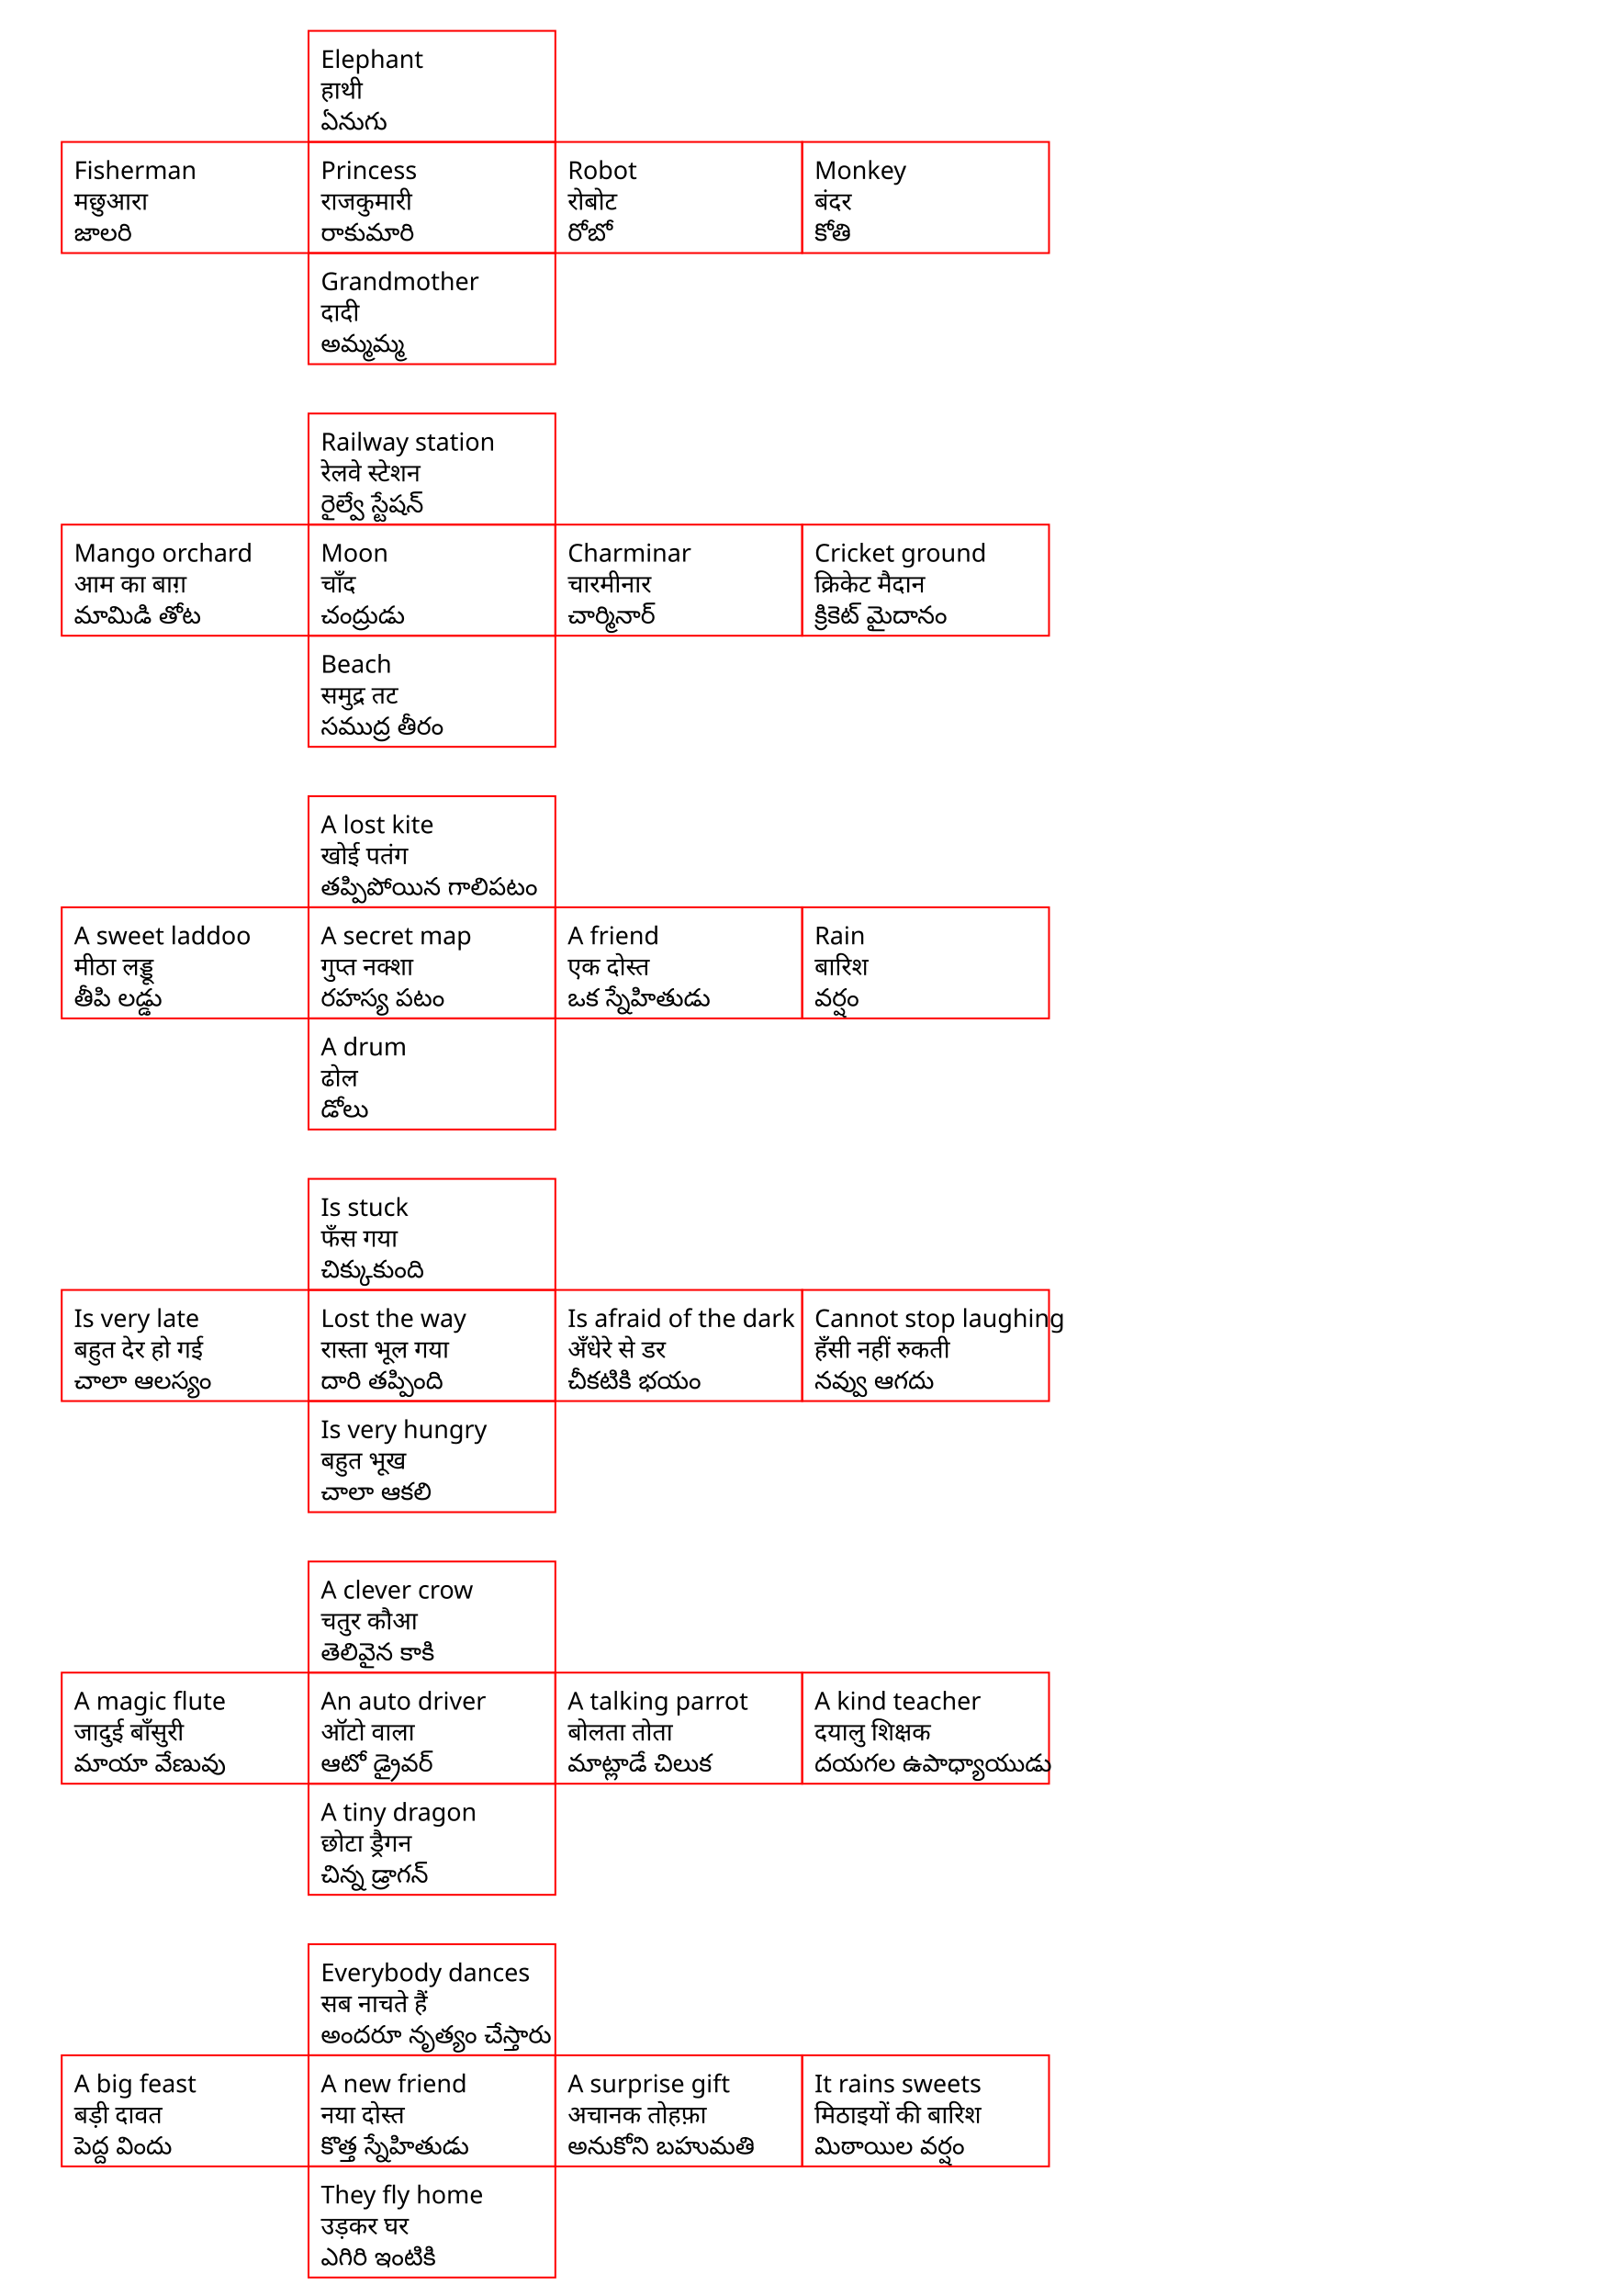
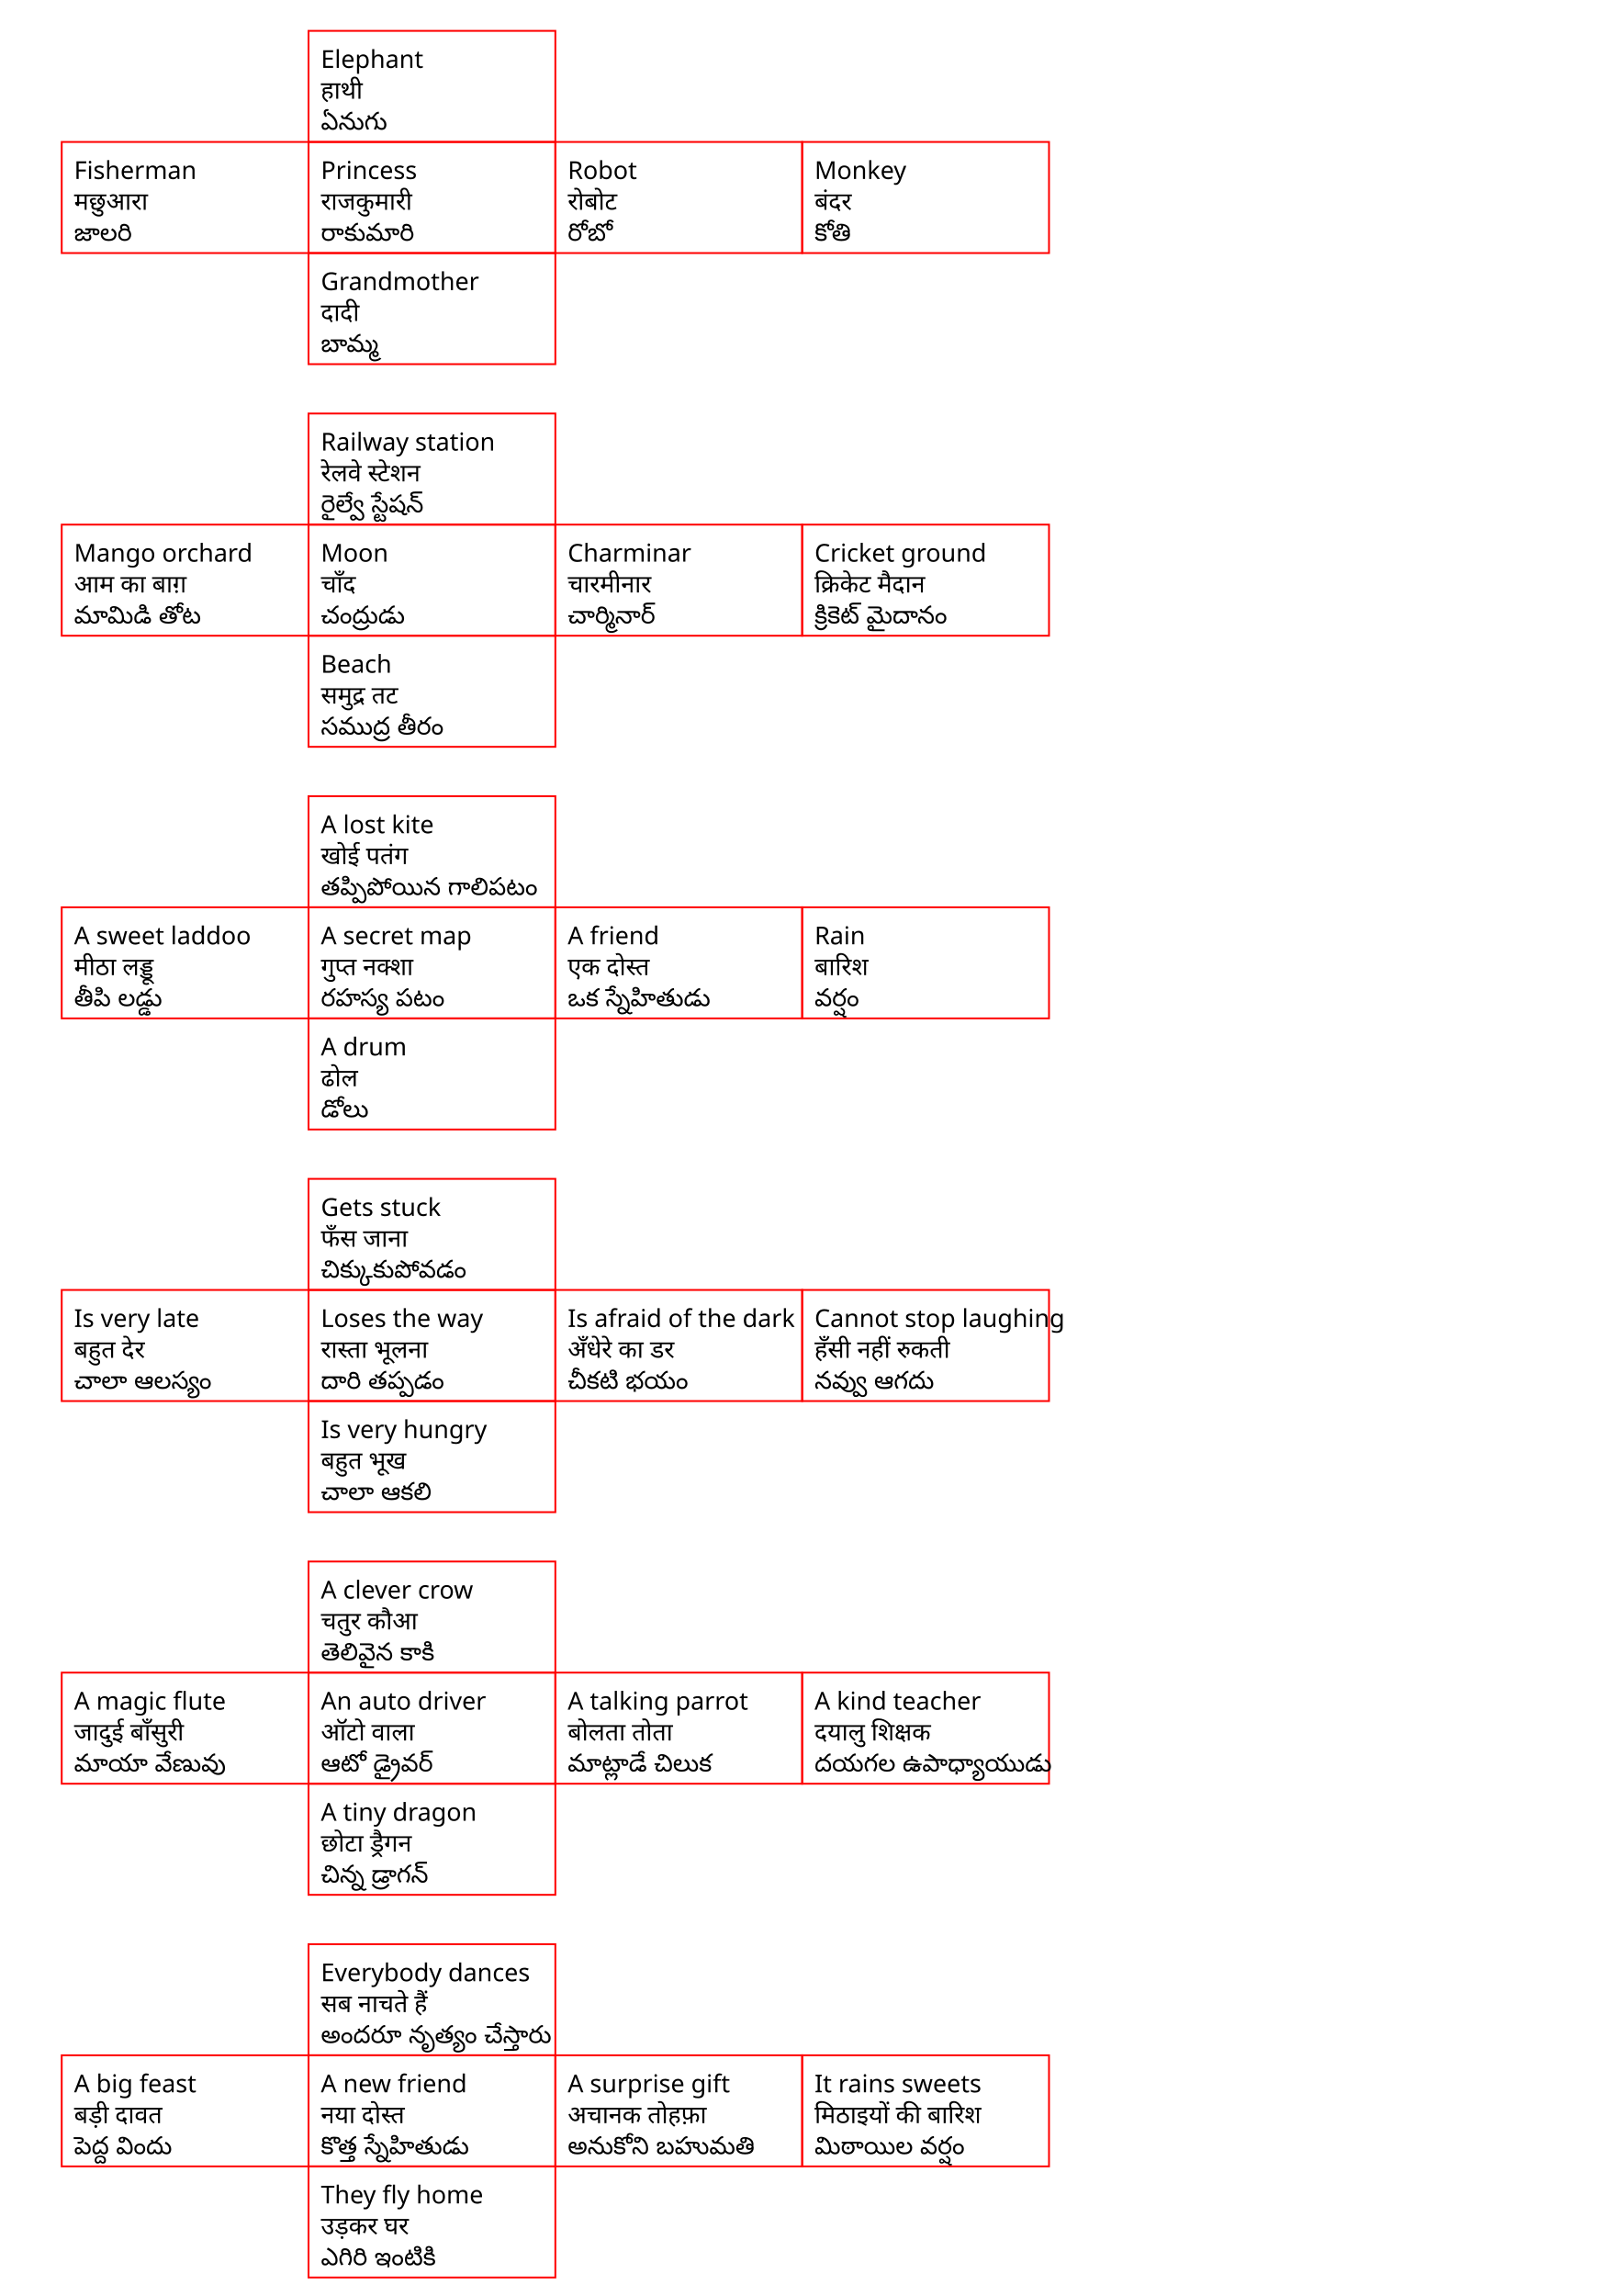
<svg xmlns="http://www.w3.org/2000/svg" width="260mm" height="372mm" viewBox="0 0 260 372" font-family="Noto Sans, Noto Sans Devanagari, Noto Sans Telugu, sans-serif">
  <g stroke="red" fill="none" stroke-width="0.3" font-size="4">
    <rect x="50" y="5" width="40" height="18" />
    <text x="52" y="11" fill="black" stroke="none">Elephant</text>
    <text x="52" y="16" fill="black" stroke="none">हाथी</text>
    <text x="52" y="21" fill="black" stroke="none">ఏనుగు</text>
    <rect x="10" y="23" width="40" height="18" />
    <text x="12" y="29" fill="black" stroke="none">Fisherman</text>
    <text x="12" y="34" fill="black" stroke="none">मछुआरा</text>
    <text x="12" y="39" fill="black" stroke="none">జాలరి</text>
    <rect x="50" y="23" width="40" height="18" />
    <text x="52" y="29" fill="black" stroke="none">Princess</text>
    <text x="52" y="34" fill="black" stroke="none">राजकुमारी</text>
    <text x="52" y="39" fill="black" stroke="none">రాకుమారి</text>
    <rect x="90" y="23" width="40" height="18" />
    <text x="92" y="29" fill="black" stroke="none">Robot</text>
    <text x="92" y="34" fill="black" stroke="none">रोबोट</text>
    <text x="92" y="39" fill="black" stroke="none">రోబో</text>
    <rect x="130" y="23" width="40" height="18" />
    <text x="132" y="29" fill="black" stroke="none">Monkey</text>
    <text x="132" y="34" fill="black" stroke="none">बंदर</text>
    <text x="132" y="39" fill="black" stroke="none">కోతి</text>
    <rect x="50" y="41" width="40" height="18" />
    <text x="52" y="47" fill="black" stroke="none">Grandmother</text>
    <text x="52" y="52" fill="black" stroke="none">दादी</text>
-     <text x="52" y="57" fill="black" stroke="none">అమ్మమ్మ</text>
+     <text x="52" y="57" fill="black" stroke="none">బామ్మ</text>
    <rect x="50" y="67" width="40" height="18" />
    <text x="52" y="73" fill="black" stroke="none">Railway station</text>
    <text x="52" y="78" fill="black" stroke="none">रेलवे स्टेशन</text>
    <text x="52" y="83" fill="black" stroke="none">రైల్వే స్టేషన్</text>
    <rect x="10" y="85" width="40" height="18" />
    <text x="12" y="91" fill="black" stroke="none">Mango orchard</text>
    <text x="12" y="96" fill="black" stroke="none">आम का बाग़</text>
    <text x="12" y="101" fill="black" stroke="none">మామిడి తోట</text>
    <rect x="50" y="85" width="40" height="18" />
    <text x="52" y="91" fill="black" stroke="none">Moon</text>
    <text x="52" y="96" fill="black" stroke="none">चाँद</text>
    <text x="52" y="101" fill="black" stroke="none">చంద్రుడు</text>
    <rect x="90" y="85" width="40" height="18" />
    <text x="92" y="91" fill="black" stroke="none">Charminar</text>
    <text x="92" y="96" fill="black" stroke="none">चारमीनार</text>
    <text x="92" y="101" fill="black" stroke="none">చార్మినార్</text>
    <rect x="130" y="85" width="40" height="18" />
    <text x="132" y="91" fill="black" stroke="none">Cricket ground</text>
    <text x="132" y="96" fill="black" stroke="none">क्रिकेट मैदान</text>
    <text x="132" y="101" fill="black" stroke="none">క్రికెట్ మైదానం</text>
    <rect x="50" y="103" width="40" height="18" />
    <text x="52" y="109" fill="black" stroke="none">Beach</text>
    <text x="52" y="114" fill="black" stroke="none">समुद्र तट</text>
    <text x="52" y="119" fill="black" stroke="none">సముద్ర తీరం</text>
    <rect x="50" y="129" width="40" height="18" />
    <text x="52" y="135" fill="black" stroke="none">A lost kite</text>
    <text x="52" y="140" fill="black" stroke="none">खोई पतंग</text>
    <text x="52" y="145" fill="black" stroke="none">తప్పిపోయిన గాలిపటం</text>
    <rect x="10" y="147" width="40" height="18" />
    <text x="12" y="153" fill="black" stroke="none">A sweet laddoo</text>
    <text x="12" y="158" fill="black" stroke="none">मीठा लड्डू</text>
    <text x="12" y="163" fill="black" stroke="none">తీపి లడ్డు</text>
    <rect x="50" y="147" width="40" height="18" />
    <text x="52" y="153" fill="black" stroke="none">A secret map</text>
    <text x="52" y="158" fill="black" stroke="none">गुप्त नक्शा</text>
    <text x="52" y="163" fill="black" stroke="none">రహస్య పటం</text>
    <rect x="90" y="147" width="40" height="18" />
    <text x="92" y="153" fill="black" stroke="none">A friend</text>
    <text x="92" y="158" fill="black" stroke="none">एक दोस्त</text>
    <text x="92" y="163" fill="black" stroke="none">ఒక స్నేహితుడు</text>
    <rect x="130" y="147" width="40" height="18" />
    <text x="132" y="153" fill="black" stroke="none">Rain</text>
    <text x="132" y="158" fill="black" stroke="none">बारिश</text>
    <text x="132" y="163" fill="black" stroke="none">వర్షం</text>
    <rect x="50" y="165" width="40" height="18" />
    <text x="52" y="171" fill="black" stroke="none">A drum</text>
    <text x="52" y="176" fill="black" stroke="none">ढोल</text>
    <text x="52" y="181" fill="black" stroke="none">డోలు</text>
    <rect x="50" y="191" width="40" height="18" />
-     <text x="52" y="197" fill="black" stroke="none">Is stuck</text>
-     <text x="52" y="202" fill="black" stroke="none">फँस गया</text>
-     <text x="52" y="207" fill="black" stroke="none">చిక్కుకుంది</text>
+     <text x="52" y="197" fill="black" stroke="none">Gets stuck</text>
+     <text x="52" y="202" fill="black" stroke="none">फँस जाना</text>
+     <text x="52" y="207" fill="black" stroke="none">చిక్కుకుపోవడం</text>
    <rect x="10" y="209" width="40" height="18" />
    <text x="12" y="215" fill="black" stroke="none">Is very late</text>
-     <text x="12" y="220" fill="black" stroke="none">बहुत देर हो गई</text>
+     <text x="12" y="220" fill="black" stroke="none">बहुत देर</text>
    <text x="12" y="225" fill="black" stroke="none">చాలా ఆలస్యం</text>
    <rect x="50" y="209" width="40" height="18" />
-     <text x="52" y="215" fill="black" stroke="none">Lost the way</text>
-     <text x="52" y="220" fill="black" stroke="none">रास्ता भूल गया</text>
-     <text x="52" y="225" fill="black" stroke="none">దారి తప్పింది</text>
+     <text x="52" y="215" fill="black" stroke="none">Loses the way</text>
+     <text x="52" y="220" fill="black" stroke="none">रास्ता भूलना</text>
+     <text x="52" y="225" fill="black" stroke="none">దారి తప్పడం</text>
    <rect x="90" y="209" width="40" height="18" />
    <text x="92" y="215" fill="black" stroke="none">Is afraid of the dark</text>
-     <text x="92" y="220" fill="black" stroke="none">अँधेरे से डर</text>
-     <text x="92" y="225" fill="black" stroke="none">చీకటికి భయం</text>
+     <text x="92" y="220" fill="black" stroke="none">अँधेरे का डर</text>
+     <text x="92" y="225" fill="black" stroke="none">చీకటి భయం</text>
    <rect x="130" y="209" width="40" height="18" />
    <text x="132" y="215" fill="black" stroke="none">Cannot stop laughing</text>
    <text x="132" y="220" fill="black" stroke="none">हँसी नहीं रुकती</text>
    <text x="132" y="225" fill="black" stroke="none">నవ్వు ఆగదు</text>
    <rect x="50" y="227" width="40" height="18" />
    <text x="52" y="233" fill="black" stroke="none">Is very hungry</text>
    <text x="52" y="238" fill="black" stroke="none">बहुत भूख</text>
    <text x="52" y="243" fill="black" stroke="none">చాలా ఆకలి</text>
    <rect x="50" y="253" width="40" height="18" />
    <text x="52" y="259" fill="black" stroke="none">A clever crow</text>
    <text x="52" y="264" fill="black" stroke="none">चतुर कौआ</text>
    <text x="52" y="269" fill="black" stroke="none">తెలివైన కాకి</text>
    <rect x="10" y="271" width="40" height="18" />
    <text x="12" y="277" fill="black" stroke="none">A magic flute</text>
    <text x="12" y="282" fill="black" stroke="none">जादुई बाँसुरी</text>
    <text x="12" y="287" fill="black" stroke="none">మాయా వేణువు</text>
    <rect x="50" y="271" width="40" height="18" />
    <text x="52" y="277" fill="black" stroke="none">An auto driver</text>
    <text x="52" y="282" fill="black" stroke="none">ऑटो वाला</text>
    <text x="52" y="287" fill="black" stroke="none">ఆటో డ్రైవర్</text>
    <rect x="90" y="271" width="40" height="18" />
    <text x="92" y="277" fill="black" stroke="none">A talking parrot</text>
    <text x="92" y="282" fill="black" stroke="none">बोलता तोता</text>
    <text x="92" y="287" fill="black" stroke="none">మాట్లాడే చిలుక</text>
    <rect x="130" y="271" width="40" height="18" />
    <text x="132" y="277" fill="black" stroke="none">A kind teacher</text>
    <text x="132" y="282" fill="black" stroke="none">दयालु शिक्षक</text>
    <text x="132" y="287" fill="black" stroke="none">దయగల ఉపాధ్యాయుడు</text>
    <rect x="50" y="289" width="40" height="18" />
    <text x="52" y="295" fill="black" stroke="none">A tiny dragon</text>
    <text x="52" y="300" fill="black" stroke="none">छोटा ड्रैगन</text>
    <text x="52" y="305" fill="black" stroke="none">చిన్న డ్రాగన్</text>
    <rect x="50" y="315" width="40" height="18" />
    <text x="52" y="321" fill="black" stroke="none">Everybody dances</text>
    <text x="52" y="326" fill="black" stroke="none">सब नाचते हैं</text>
    <text x="52" y="331" fill="black" stroke="none">అందరూ నృత్యం చేస్తారు</text>
    <rect x="10" y="333" width="40" height="18" />
    <text x="12" y="339" fill="black" stroke="none">A big feast</text>
    <text x="12" y="344" fill="black" stroke="none">बड़ी दावत</text>
    <text x="12" y="349" fill="black" stroke="none">పెద్ద విందు</text>
    <rect x="50" y="333" width="40" height="18" />
    <text x="52" y="339" fill="black" stroke="none">A new friend</text>
    <text x="52" y="344" fill="black" stroke="none">नया दोस्त</text>
    <text x="52" y="349" fill="black" stroke="none">కొత్త స్నేహితుడు</text>
    <rect x="90" y="333" width="40" height="18" />
    <text x="92" y="339" fill="black" stroke="none">A surprise gift</text>
    <text x="92" y="344" fill="black" stroke="none">अचानक तोहफ़ा</text>
    <text x="92" y="349" fill="black" stroke="none">అనుకోని బహుమతి</text>
    <rect x="130" y="333" width="40" height="18" />
    <text x="132" y="339" fill="black" stroke="none">It rains sweets</text>
    <text x="132" y="344" fill="black" stroke="none">मिठाइयों की बारिश</text>
    <text x="132" y="349" fill="black" stroke="none">మిఠాయిల వర్షం</text>
    <rect x="50" y="351" width="40" height="18" />
    <text x="52" y="357" fill="black" stroke="none">They fly home</text>
    <text x="52" y="362" fill="black" stroke="none">उड़कर घर</text>
    <text x="52" y="367" fill="black" stroke="none">ఎగిరి ఇంటికి</text>
  </g>
</svg>
